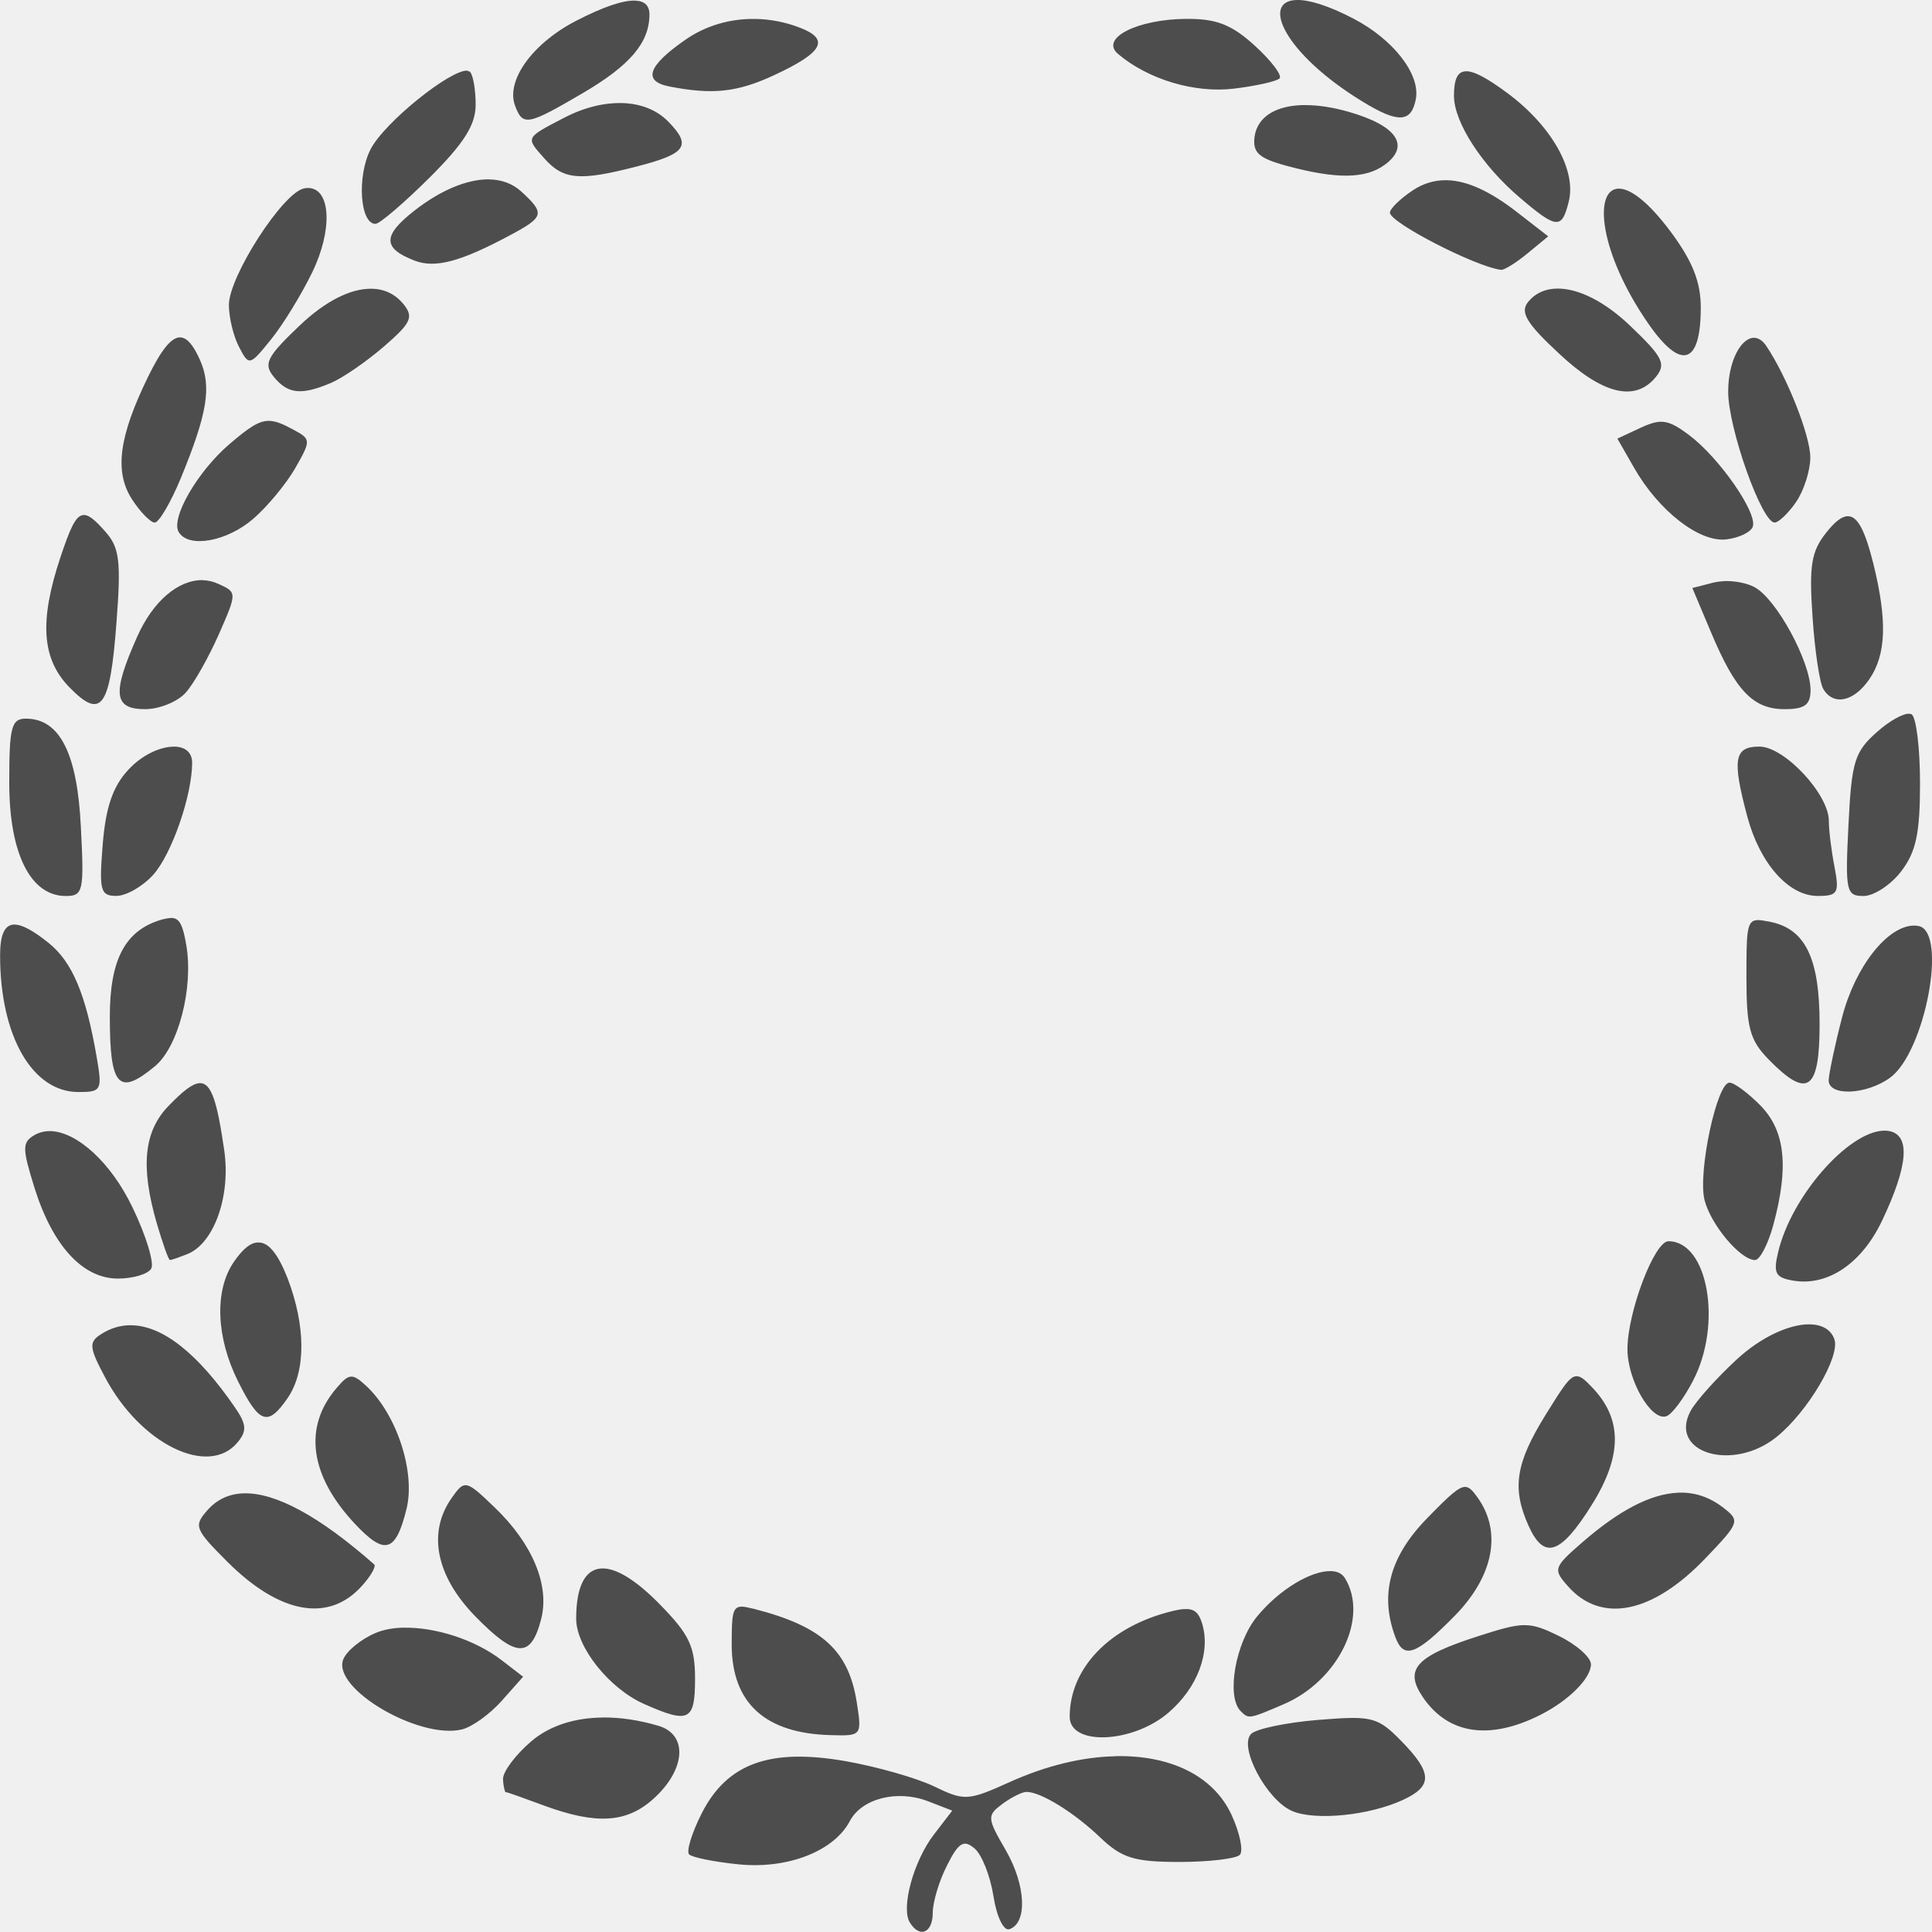
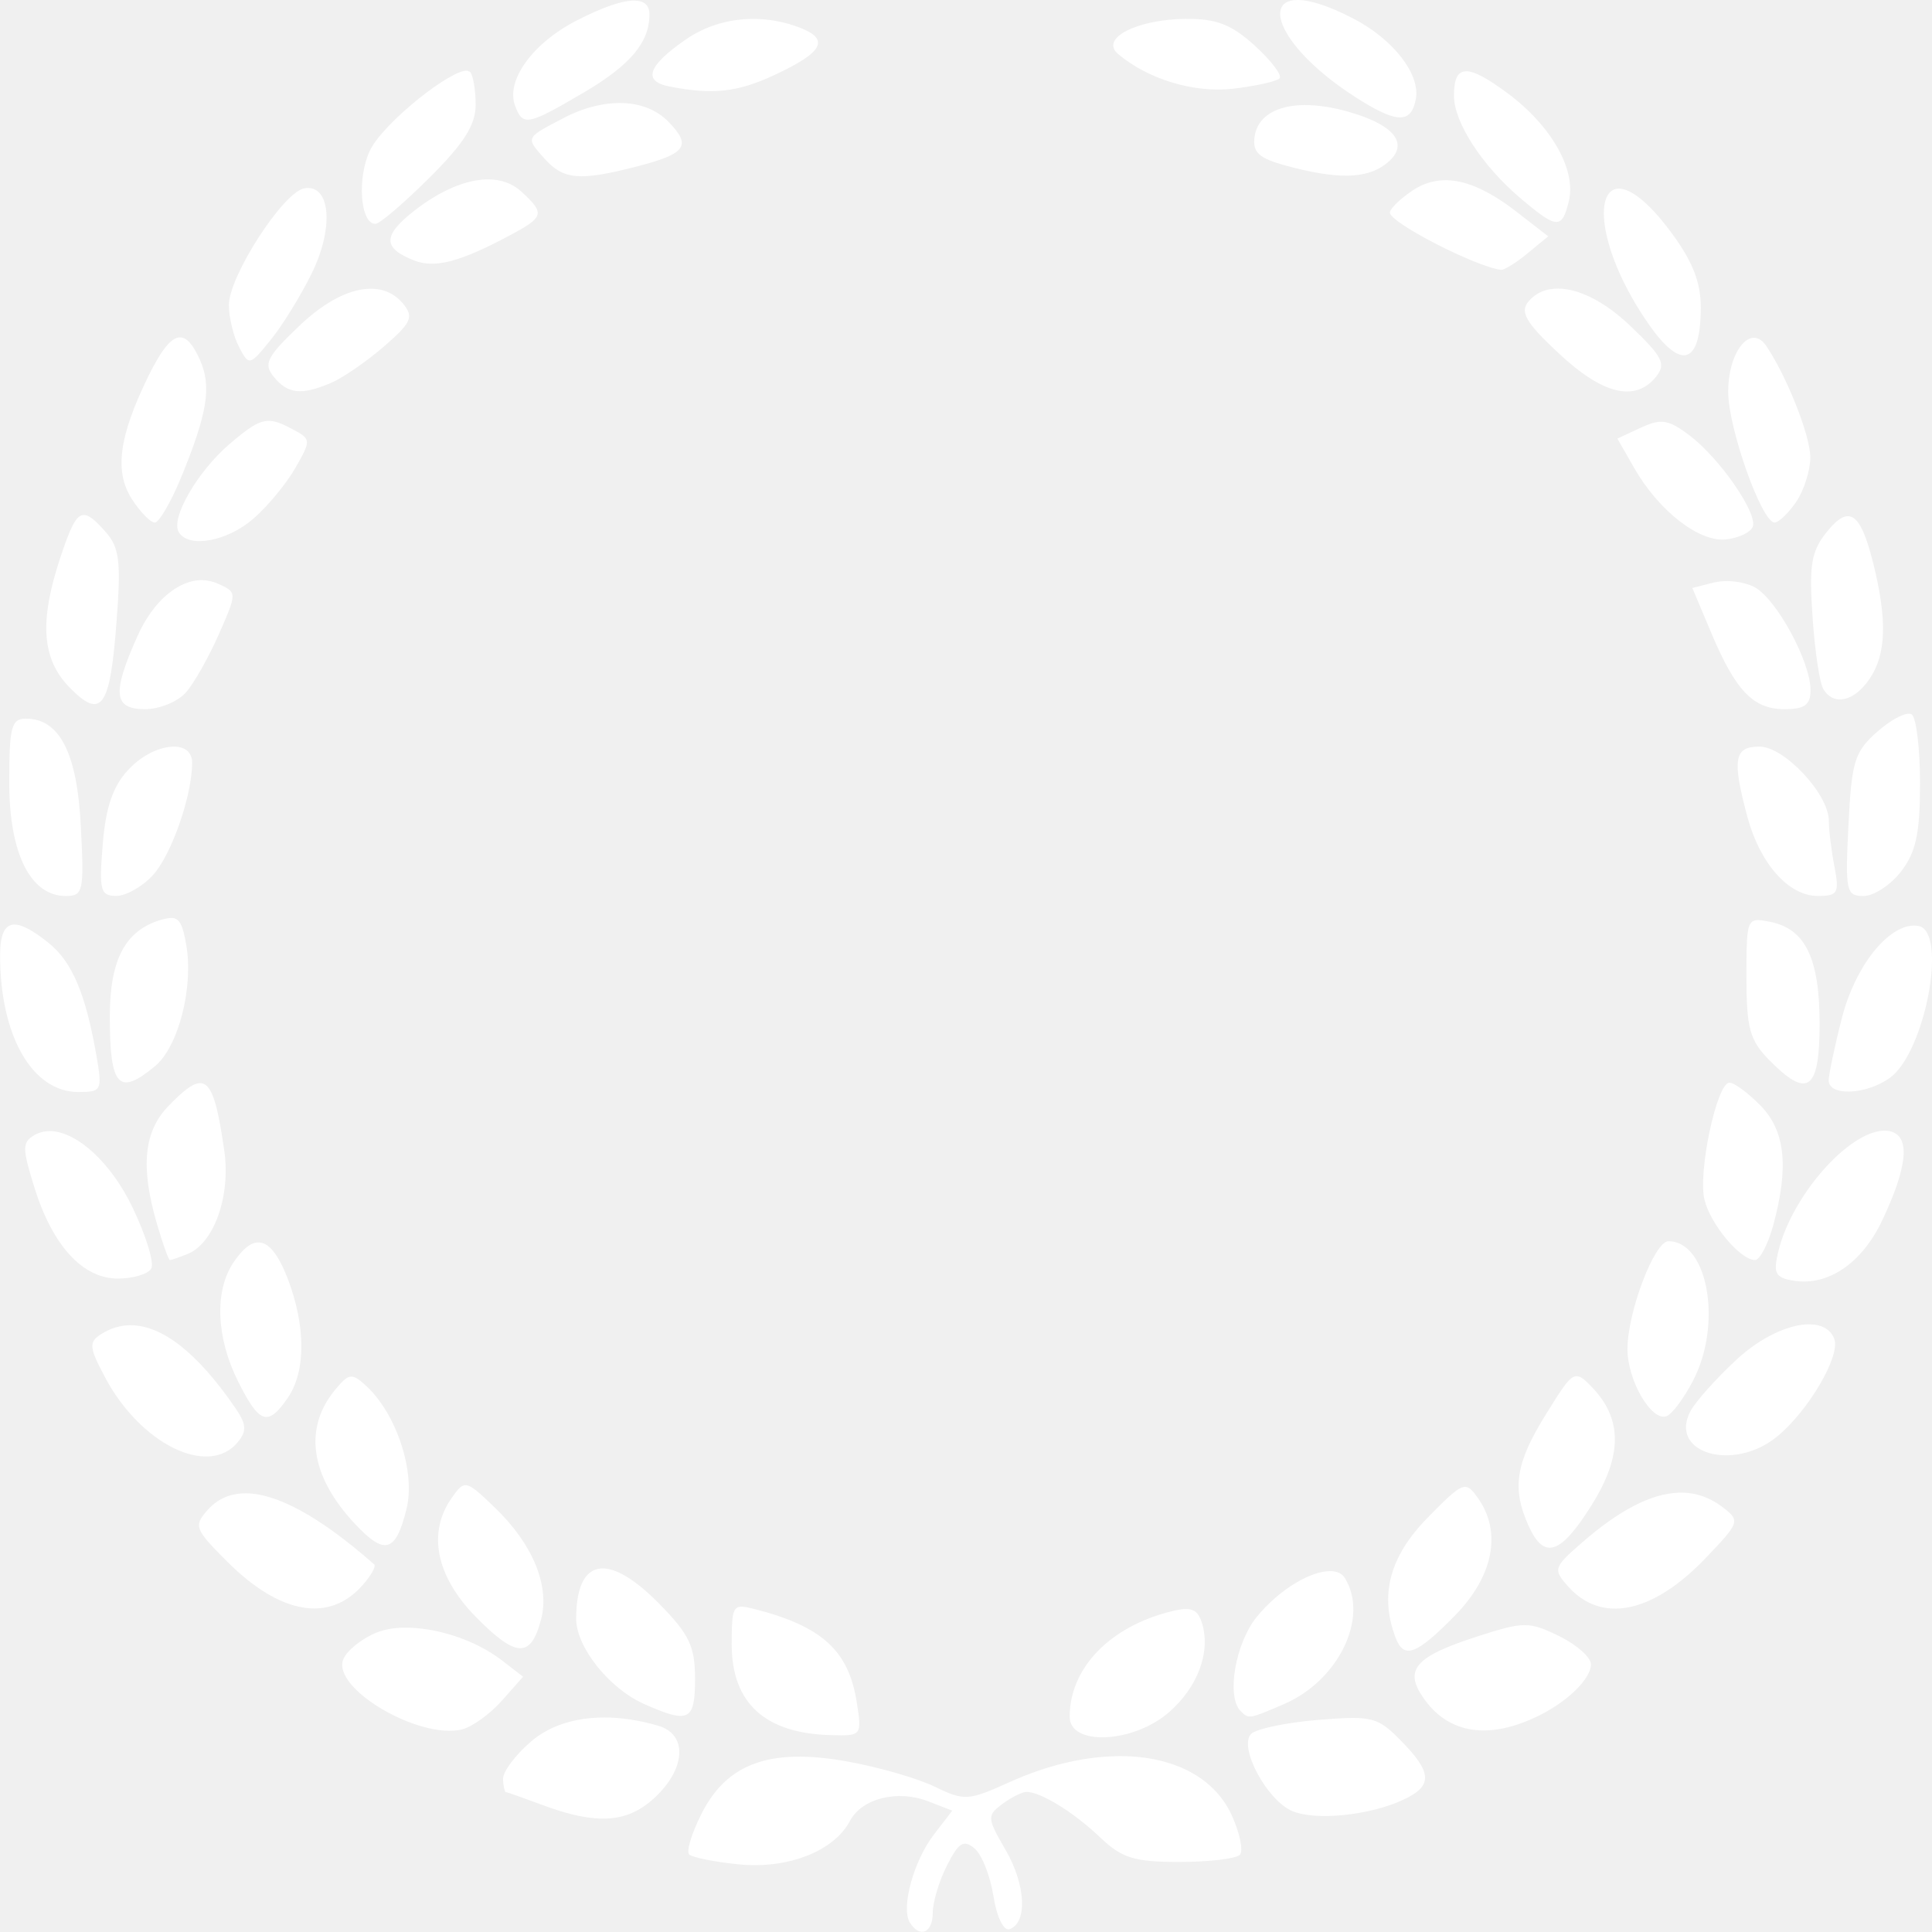
<svg xmlns="http://www.w3.org/2000/svg" width="39.688mm" height="39.687mm" version="1.1" viewBox="0 0 39.688 39.687" xml:space="preserve">
  <g transform="translate(-237.43 -134.32)">
-     <path d="m264.07 134.32c-0.748 0.013-0.258 1.104 1.35 2.087 0.732 0.448 1.003 0.435 1.095-0.053 0.095-0.507-0.46-1.223-1.279-1.65-0.53-0.276-0.917-0.389-1.167-0.384zm-13.596 0.013c-0.25-9e-3 -0.66 0.131-1.21 0.415-0.897 0.463-1.447 1.228-1.253 1.744 0.159 0.425 0.254 0.407 1.392-0.26 0.971-0.569 1.368-1.037 1.368-1.615 0-0.184-0.099-0.278-0.297-0.284zm11.328 0.374c-1.018 9e-3 -1.783 0.401-1.405 0.721 0.619 0.524 1.572 0.81 2.379 0.713 0.457-0.055 0.879-0.15 0.939-0.21 0.06-0.061-0.168-0.362-0.505-0.67-0.477-0.435-0.79-0.558-1.408-0.553zm-8.853 2e-3c-0.513-9e-3 -1.015 0.134-1.431 0.422-0.783 0.541-0.892 0.857-0.336 0.966 0.887 0.173 1.392 0.119 2.147-0.231 1.006-0.467 1.155-0.736 0.539-0.975-0.302-0.117-0.612-0.177-0.92-0.182zm-5.916 1.063c-0.336-0.035-1.71 1.061-1.993 1.62-0.28 0.555-0.215 1.527 0.103 1.527 0.086 0 0.583-0.426 1.107-0.946 0.711-0.708 0.951-1.086 0.951-1.502 0-0.306-0.052-0.61-0.116-0.676-0.043-0.013-0.043-0.022-0.052-0.022zm20.502 0.013c-0.172 9e-3 -0.237 0.177-0.237 0.506 1e-3 0.542 0.578 1.432 1.357 2.093 0.757 0.644 0.86 0.651 1.002 0.073 0.159-0.647-0.358-1.556-1.263-2.226-0.414-0.307-0.689-0.456-0.859-0.447zm-17.312 0.653c-0.37-0.013-0.788 0.085-1.198 0.298-0.81 0.421-0.8 0.402-0.414 0.837 0.392 0.441 0.722 0.47 1.893 0.169 1.027-0.264 1.142-0.427 0.65-0.928-0.233-0.237-0.559-0.363-0.931-0.377zm14.013 0.04c-0.583 3e-3 -0.974 0.232-1.034 0.648-0.043 0.327 0.082 0.444 0.657 0.6 1.027 0.278 1.627 0.27 2.024-0.026 0.523-0.39 0.237-0.801-0.748-1.083-0.332-0.095-0.635-0.139-0.9-0.138zm-16.764 1.526c-0.443-2e-3 -0.981 0.216-1.525 0.64-0.662 0.516-0.66 0.775 0 1.03 0.422 0.161 0.937 0.026 1.952-0.517 0.714-0.381 0.732-0.45 0.237-0.905-0.181-0.164-0.409-0.245-0.674-0.247zm19.676 0.018c-0.25-4e-3 -0.481 0.065-0.697 0.209-0.258 0.172-0.469 0.378-0.469 0.457 0 0.205 1.753 1.108 2.281 1.175 0.065 9e-3 0.31-0.143 0.545-0.337l0.426-0.351-0.639-0.496c-0.555-0.432-1.029-0.649-1.446-0.657zm-23.378 0.16c-0.043-6.1e-4 -0.065 1e-3 -0.095 9e-3 -0.433 0.084-1.543 1.806-1.543 2.394 0 0.259 0.095 0.649 0.211 0.867 0.202 0.388 0.215 0.385 0.653-0.157 0.246-0.304 0.625-0.922 0.844-1.373 0.431-0.881 0.383-1.724-0.069-1.74zm26.906 0.013c-0.517 0.018-0.396 1.32 0.622 2.784 0.669 0.96 1.07 0.832 1.07-0.342 0-0.529-0.172-0.956-0.619-1.558-0.472-0.632-0.838-0.891-1.073-0.884zm-1.232 2.053c-0.254-3e-3 -0.47 0.087-0.623 0.275-0.168 0.206-0.043 0.431 0.63 1.055 0.897 0.844 1.57 1.008 1.995 0.485 0.215-0.267 0.146-0.408-0.533-1.055-0.517-0.493-1.046-0.755-1.469-0.76zm-24.371 4e-3c-0.426-0.013-0.952 0.246-1.486 0.754-0.679 0.647-0.75 0.788-0.533 1.055 0.289 0.354 0.565 0.384 1.178 0.124 0.237-0.101 0.727-0.437 1.085-0.747 0.561-0.486 0.615-0.605 0.401-0.871-0.168-0.205-0.388-0.309-0.644-0.316zm-3.946 0.998c-0.185 3e-3 -0.388 0.267-0.652 0.803-0.603 1.234-0.699 1.952-0.336 2.52 0.172 0.265 0.383 0.482 0.47 0.482 0.086 0 0.327-0.41 0.535-0.911 0.549-1.336 0.638-1.885 0.392-2.434-0.138-0.307-0.267-0.462-0.414-0.459zm32.33 9e-3c-0.263 4e-3 -0.526 0.481-0.526 1.108 0 0.747 0.688 2.687 0.954 2.687 0.082 0 0.284-0.192 0.444-0.426 0.159-0.234 0.289-0.644 0.289-0.911 0-0.453-0.485-1.671-0.907-2.294-0.077-0.115-0.168-0.165-0.254-0.164zm-30.475 1.707c-0.228-0.013-0.436 0.132-0.843 0.481-0.657 0.565-1.208 1.523-1.037 1.804 0.202 0.336 0.99 0.195 1.531-0.274 0.293-0.253 0.681-0.723 0.865-1.045 0.323-0.567 0.323-0.591-0.043-0.786-0.198-0.109-0.345-0.173-0.481-0.18zm28.541 0.018c-0.112 9e-3 -0.228 0.048-0.383 0.12l-0.485 0.226 0.34 0.594c0.508 0.892 1.347 1.544 1.9 1.476 0.263-0.031 0.505-0.15 0.542-0.263 0.095-0.287-0.687-1.409-1.299-1.872-0.271-0.205-0.431-0.291-0.614-0.28zm-32.396 1.918c-0.151 0.026-0.263 0.292-0.453 0.857-0.441 1.323-0.388 2.098 0.185 2.683 0.656 0.67 0.833 0.422 0.965-1.351 0.095-1.243 0.06-1.524-0.228-1.848-0.211-0.239-0.349-0.362-0.467-0.341zm36.259 0.022c-0.125 2e-3 -0.267 0.118-0.442 0.339-0.306 0.386-0.353 0.671-0.28 1.73 0.047 0.698 0.146 1.366 0.224 1.486 0.211 0.346 0.627 0.254 0.944-0.208 0.345-0.504 0.37-1.199 0.082-2.369-0.168-0.669-0.319-0.981-0.526-0.978zm-33.79 1.313c-0.498-9e-3 -1.02 0.424-1.349 1.165-0.519 1.166-0.483 1.486 0.164 1.486 0.293 0 0.669-0.153 0.834-0.339 0.168-0.186 0.471-0.726 0.68-1.198 0.375-0.854 0.375-0.861 0-1.033-0.112-0.052-0.224-0.078-0.34-0.08zm31.246 0.022c-0.073 3e-3 -0.142 0.013-0.202 0.026l-0.445 0.114 0.383 0.909c0.505 1.203 0.866 1.58 1.511 1.58 0.414 0 0.534-0.089 0.534-0.391 0-0.582-0.696-1.867-1.145-2.112-0.159-0.088-0.414-0.136-0.633-0.128zm3.812 2.723c-0.129-9e-3 -0.401 0.142-0.654 0.364-0.473 0.416-0.533 0.606-0.598 1.921-0.069 1.364-0.047 1.459 0.31 1.459 0.211 0 0.558-0.227 0.772-0.505 0.306-0.399 0.388-0.781 0.388-1.81 0-0.718-0.077-1.355-0.172-1.415 0-9e-3 -0.043-0.013-0.047-0.013zm-38.685 0.1c-0.306 0-0.349 0.165-0.349 1.317 0 1.454 0.436 2.327 1.161 2.327 0.358 0 0.379-0.096 0.31-1.421-0.073-1.512-0.435-2.222-1.127-2.222zm35.601 0.575c-0.517 0-0.561 0.26-0.246 1.438 0.258 0.964 0.848 1.63 1.446 1.63 0.414 0 0.448-0.059 0.345-0.599-0.065-0.329-0.116-0.755-0.116-0.944 0-0.547-0.914-1.525-1.425-1.525zm-32.559 1e-3c-0.276-4e-3 -0.655 0.16-0.946 0.476-0.319 0.344-0.464 0.772-0.525 1.534-0.077 0.949-0.047 1.056 0.28 1.056 0.202 0 0.541-0.194 0.756-0.432 0.379-0.42 0.799-1.624 0.801-2.301 8.6e-4 -0.222-0.151-0.33-0.366-0.334zm-0.056 3.52c-0.06-1e-3 -0.125 0.013-0.211 0.035-0.742 0.22-1.058 0.814-1.058 1.992 0 1.44 0.181 1.637 0.927 1.018 0.483-0.399 0.797-1.622 0.642-2.499-0.069-0.399-0.134-0.543-0.302-0.548zm32.553 0.045c-0.198 0.022-0.202 0.259-0.202 1.167 0 1.049 0.069 1.298 0.461 1.699 0.795 0.811 1.042 0.637 1.042-0.733 0-1.356-0.293-1.959-1.027-2.102-0.121-0.022-0.207-0.04-0.271-0.031zm-35.779 0.089c-0.207 6.2e-4 -0.297 0.21-0.297 0.636 0 1.653 0.661 2.805 1.609 2.805 0.473 0 0.493-0.035 0.375-0.719-0.224-1.297-0.501-1.954-0.99-2.346-0.31-0.249-0.539-0.375-0.699-0.375zm39.012 0.022c-0.538 9e-3 -1.2 0.839-1.47 1.884-0.151 0.58-0.271 1.163-0.276 1.294 0 0.331 0.767 0.301 1.256-0.049 0.722-0.516 1.194-2.998 0.594-3.12-0.043-9e-3 -0.069-9e-3 -0.108-9e-3zm-3.785 3.227c-0.258 0-0.65 1.841-0.512 2.405 0.125 0.508 0.737 1.238 1.039 1.238 0.099 0 0.267-0.324 0.375-0.719 0.323-1.194 0.246-1.934-0.263-2.454-0.254-0.259-0.541-0.471-0.638-0.471zm-31.426 9e-3c-0.151 9e-3 -0.349 0.171-0.63 0.46-0.517 0.527-0.589 1.254-0.246 2.432 0.121 0.408 0.237 0.741 0.267 0.741 0.043 0 0.185-0.054 0.353-0.119 0.552-0.216 0.9-1.193 0.762-2.136-0.142-0.976-0.258-1.391-0.507-1.377zm34.584 0.977c-0.725 0.035-1.883 1.342-2.157 2.496-0.103 0.433-0.056 0.523 0.314 0.585 0.707 0.118 1.406-0.355 1.823-1.236 0.531-1.119 0.584-1.744 0.155-1.835-0.043-9e-3 -0.09-0.013-0.138-9e-3zm-37.631 9e-3c-0.125-4e-3 -0.241 0.022-0.345 0.081-0.254 0.15-0.254 0.266 0 1.082 0.375 1.196 0.993 1.866 1.714 1.866 0.31 0 0.616-0.091 0.683-0.202h4.3e-4c0.069-0.111-0.103-0.678-0.383-1.259-0.442-0.923-1.132-1.543-1.671-1.568zm33.221 2.262c-0.289 0-0.842 1.459-0.842 2.217 0 0.64 0.489 1.484 0.799 1.378 0.112-0.035 0.358-0.364 0.546-0.726 0.61-1.163 0.31-2.869-0.503-2.869zm-28.957 0.026c-0.159-9e-3 -0.327 0.126-0.514 0.4-0.401 0.584-0.366 1.55 0.09 2.458 0.436 0.871 0.61 0.928 1.019 0.333h-4.3e-4c0.375-0.548 0.37-1.472 0-2.446-0.19-0.488-0.379-0.734-0.582-0.745zm31.856 1.681c-0.409-4e-3 -0.988 0.252-1.496 0.721-0.418 0.386-0.848 0.867-0.953 1.067-0.447 0.853 0.873 1.248 1.768 0.528 0.645-0.518 1.321-1.665 1.189-2.015-0.073-0.201-0.263-0.298-0.509-0.301zm-34.487 0.018c-0.215-2.7e-4 -0.422 0.062-0.617 0.189-0.246 0.159-0.237 0.27 0.086 0.875 0.728 1.381 2.135 2.069 2.731 1.336 0.19-0.23 0.177-0.371-0.065-0.719-0.765-1.112-1.49-1.679-2.135-1.68zm29.704 1.048c-0.142-4e-3 -0.28 0.213-0.634 0.784-0.621 1-0.702 1.515-0.358 2.283 0.319 0.713 0.658 0.603 1.3-0.422h-4.3e-4c0.635-1.014 0.633-1.773 0-2.425-0.129-0.135-0.215-0.217-0.302-0.22zm-25.184 9e-3c-0.082 4e-3 -0.164 0.083-0.293 0.235-0.686 0.798-0.553 1.794 0.375 2.785 0.615 0.658 0.841 0.594 1.062-0.299 0.19-0.76-0.202-1.952-0.825-2.529-0.142-0.133-0.233-0.198-0.314-0.193zm2.353 2.23c-0.09 2e-3 -0.159 0.09-0.271 0.249-0.514 0.714-0.336 1.615 0.479 2.448 0.832 0.85 1.138 0.864 1.347 0.063 0.185-0.697-0.172-1.558-0.958-2.309-0.327-0.315-0.479-0.454-0.596-0.451zm20.552 0.035c-0.138-0.013-0.332 0.169-0.79 0.639-0.772 0.788-0.983 1.576-0.657 2.446 0.172 0.463 0.426 0.371 1.223-0.441 0.796-0.813 0.971-1.721 0.467-2.425-0.095-0.132-0.159-0.211-0.246-0.219zm4.363 0.119c-0.562 0.022-1.213 0.361-1.974 1.023-0.587 0.511-0.6 0.551-0.289 0.9 0.686 0.774 1.74 0.558 2.826-0.579 0.702-0.734 0.713-0.767 0.358-1.041-0.28-0.215-0.584-0.317-0.922-0.304zm-29.47 0.013c-0.297 9e-3 -0.546 0.124-0.741 0.344-0.289 0.326-0.263 0.391 0.409 1.063 1.08 1.077 2.089 1.255 2.769 0.487 0.181-0.201 0.289-0.396 0.246-0.434-1.125-0.991-2.027-1.48-2.684-1.46zm7.411 1.543c-0.37-0.022-0.579 0.323-0.579 1.032 0 0.583 0.676 1.432 1.393 1.751 0.925 0.411 1.049 0.351 1.049-0.517 0-0.662-0.116-0.91-0.729-1.534-0.461-0.47-0.846-0.713-1.134-0.732zm14.918 0.055c-0.396-9e-3 -1.044 0.367-1.509 0.931-0.444 0.538-0.637 1.639-0.34 1.942 0.168 0.169 0.168 0.169 0.882-0.137 1.13-0.482 1.763-1.785 1.26-2.595-0.06-0.095-0.159-0.139-0.293-0.142zm-12.1 0.73c-0.19 6.1e-4 -0.202 0.173-0.202 0.778 0 1.203 0.687 1.829 2.044 1.861 0.626 0.018 0.633 9e-3 0.524-0.68-0.168-1.061-0.714-1.556-2.107-1.913-0.112-0.026-0.194-0.047-0.258-0.047zm9.095 0.049c-0.069 4e-3 -0.151 0.018-0.254 0.044-1.273 0.311-2.1 1.166-2.1 2.169 0 0.602 1.294 0.548 2.031-0.086 0.598-0.514 0.871-1.246 0.687-1.839-0.069-0.216-0.159-0.3-0.366-0.287zm6.988 0.33c-0.22 6.2e-4 -0.486 0.077-0.96 0.23-1.279 0.412-1.518 0.68-1.122 1.257 0.52 0.759 1.369 0.883 2.415 0.354v-3.5e-4c0.579-0.293 1.033-0.748 1.033-1.036 0-0.143-0.297-0.405-0.657-0.581-0.306-0.15-0.487-0.224-0.71-0.223zm-23.025 0.052c-0.215 4e-3 -0.409 0.04-0.57 0.107-0.306 0.128-0.607 0.376-0.672 0.551-0.224 0.596 1.559 1.643 2.439 1.433 0.207-0.049 0.574-0.313 0.817-0.586l0.441-0.497-0.44-0.339c-0.556-0.428-1.372-0.682-2.016-0.668zm4.103 1.846c-0.592 3e-3 -1.108 0.17-1.482 0.49-0.319 0.273-0.578 0.618-0.578 0.767 0 0.149 0.043 0.272 0.047 0.274 0.043 1e-3 0.383 0.127 0.798 0.279 1.072 0.394 1.694 0.356 2.243-0.139 0.666-0.6 0.716-1.321 0.103-1.501-0.396-0.117-0.778-0.173-1.133-0.171zm15.352 9e-3c-0.172 2e-3 -0.392 0.018-0.668 0.04-0.655 0.054-1.274 0.183-1.377 0.288-0.263 0.266 0.319 1.357 0.841 1.583 0.474 0.205 1.591 0.093 2.284-0.23 0.609-0.283 0.6-0.555-0.043-1.21-0.362-0.369-0.517-0.478-1.04-0.471zm-4.838 0.787c-0.667 0.013-1.413 0.19-2.171 0.532-0.849 0.384-0.927 0.388-1.544 0.089-0.358-0.173-1.176-0.407-1.82-0.52-1.56-0.273-2.437 0.045-2.959 1.073-0.202 0.4-0.319 0.778-0.258 0.842 0.065 0.063 0.523 0.155 1.025 0.205 1.005 0.099 1.954-0.273 2.278-0.892 0.246-0.464 0.977-0.648 1.607-0.404l0.496 0.192-0.375 0.488c-0.418 0.541-0.682 1.504-0.498 1.808 0.202 0.331 0.472 0.218 0.472-0.197 0-0.216 0.129-0.654 0.293-0.973 0.237-0.474 0.345-0.537 0.566-0.349 0.151 0.127 0.323 0.568 0.388 0.98 0.065 0.424 0.211 0.719 0.327 0.679 0.375-0.126 0.34-0.904-0.073-1.621-0.388-0.667-0.388-0.714-0.073-0.951 0.185-0.137 0.409-0.249 0.498-0.249 0.293 0 0.973 0.419 1.513 0.935 0.446 0.425 0.7 0.504 1.627 0.504 0.604 0 1.164-0.066 1.242-0.146 0.077-0.08 4.3e-4 -0.452-0.172-0.826-0.379-0.812-1.276-1.227-2.388-1.201z" fill="#4d4d4d" />
+     <path d="m264.07 134.32c-0.748 0.013-0.258 1.104 1.35 2.087 0.732 0.448 1.003 0.435 1.095-0.053 0.095-0.507-0.46-1.223-1.279-1.65-0.53-0.276-0.917-0.389-1.167-0.384zm-13.596 0.013c-0.25-9e-3 -0.66 0.131-1.21 0.415-0.897 0.463-1.447 1.228-1.253 1.744 0.159 0.425 0.254 0.407 1.392-0.26 0.971-0.569 1.368-1.037 1.368-1.615 0-0.184-0.099-0.278-0.297-0.284zm11.328 0.374c-1.018 9e-3 -1.783 0.401-1.405 0.721 0.619 0.524 1.572 0.81 2.379 0.713 0.457-0.055 0.879-0.15 0.939-0.21 0.06-0.061-0.168-0.362-0.505-0.67-0.477-0.435-0.79-0.558-1.408-0.553zm-8.853 2e-3c-0.513-9e-3 -1.015 0.134-1.431 0.422-0.783 0.541-0.892 0.857-0.336 0.966 0.887 0.173 1.392 0.119 2.147-0.231 1.006-0.467 1.155-0.736 0.539-0.975-0.302-0.117-0.612-0.177-0.92-0.182zm-5.916 1.063c-0.336-0.035-1.71 1.061-1.993 1.62-0.28 0.555-0.215 1.527 0.103 1.527 0.086 0 0.583-0.426 1.107-0.946 0.711-0.708 0.951-1.086 0.951-1.502 0-0.306-0.052-0.61-0.116-0.676-0.043-0.013-0.043-0.022-0.052-0.022zm20.502 0.013c-0.172 9e-3 -0.237 0.177-0.237 0.506 1e-3 0.542 0.578 1.432 1.357 2.093 0.757 0.644 0.86 0.651 1.002 0.073 0.159-0.647-0.358-1.556-1.263-2.226-0.414-0.307-0.689-0.456-0.859-0.447zm-17.312 0.653c-0.37-0.013-0.788 0.085-1.198 0.298-0.81 0.421-0.8 0.402-0.414 0.837 0.392 0.441 0.722 0.47 1.893 0.169 1.027-0.264 1.142-0.427 0.65-0.928-0.233-0.237-0.559-0.363-0.931-0.377zm14.013 0.04c-0.583 3e-3 -0.974 0.232-1.034 0.648-0.043 0.327 0.082 0.444 0.657 0.6 1.027 0.278 1.627 0.27 2.024-0.026 0.523-0.39 0.237-0.801-0.748-1.083-0.332-0.095-0.635-0.139-0.9-0.138zm-16.764 1.526c-0.443-2e-3 -0.981 0.216-1.525 0.64-0.662 0.516-0.66 0.775 0 1.03 0.422 0.161 0.937 0.026 1.952-0.517 0.714-0.381 0.732-0.45 0.237-0.905-0.181-0.164-0.409-0.245-0.674-0.247zm19.676 0.018c-0.25-4e-3 -0.481 0.065-0.697 0.209-0.258 0.172-0.469 0.378-0.469 0.457 0 0.205 1.753 1.108 2.281 1.175 0.065 9e-3 0.31-0.143 0.545-0.337l0.426-0.351-0.639-0.496c-0.555-0.432-1.029-0.649-1.446-0.657zm-23.378 0.16c-0.043-6.1e-4 -0.065 1e-3 -0.095 9e-3 -0.433 0.084-1.543 1.806-1.543 2.394 0 0.259 0.095 0.649 0.211 0.867 0.202 0.388 0.215 0.385 0.653-0.157 0.246-0.304 0.625-0.922 0.844-1.373 0.431-0.881 0.383-1.724-0.069-1.74zm26.906 0.013c-0.517 0.018-0.396 1.32 0.622 2.784 0.669 0.96 1.07 0.832 1.07-0.342 0-0.529-0.172-0.956-0.619-1.558-0.472-0.632-0.838-0.891-1.073-0.884zm-1.232 2.053c-0.254-3e-3 -0.47 0.087-0.623 0.275-0.168 0.206-0.043 0.431 0.63 1.055 0.897 0.844 1.57 1.008 1.995 0.485 0.215-0.267 0.146-0.408-0.533-1.055-0.517-0.493-1.046-0.755-1.469-0.76zm-24.371 4e-3c-0.426-0.013-0.952 0.246-1.486 0.754-0.679 0.647-0.75 0.788-0.533 1.055 0.289 0.354 0.565 0.384 1.178 0.124 0.237-0.101 0.727-0.437 1.085-0.747 0.561-0.486 0.615-0.605 0.401-0.871-0.168-0.205-0.388-0.309-0.644-0.316zm-3.946 0.998c-0.185 3e-3 -0.388 0.267-0.652 0.803-0.603 1.234-0.699 1.952-0.336 2.52 0.172 0.265 0.383 0.482 0.47 0.482 0.086 0 0.327-0.41 0.535-0.911 0.549-1.336 0.638-1.885 0.392-2.434-0.138-0.307-0.267-0.462-0.414-0.459zm32.33 9e-3c-0.263 4e-3 -0.526 0.481-0.526 1.108 0 0.747 0.688 2.687 0.954 2.687 0.082 0 0.284-0.192 0.444-0.426 0.159-0.234 0.289-0.644 0.289-0.911 0-0.453-0.485-1.671-0.907-2.294-0.077-0.115-0.168-0.165-0.254-0.164zm-30.475 1.707c-0.228-0.013-0.436 0.132-0.843 0.481-0.657 0.565-1.208 1.523-1.037 1.804 0.202 0.336 0.99 0.195 1.531-0.274 0.293-0.253 0.681-0.723 0.865-1.045 0.323-0.567 0.323-0.591-0.043-0.786-0.198-0.109-0.345-0.173-0.481-0.18zm28.541 0.018c-0.112 9e-3 -0.228 0.048-0.383 0.12l-0.485 0.226 0.34 0.594c0.508 0.892 1.347 1.544 1.9 1.476 0.263-0.031 0.505-0.15 0.542-0.263 0.095-0.287-0.687-1.409-1.299-1.872-0.271-0.205-0.431-0.291-0.614-0.28zm-32.396 1.918c-0.151 0.026-0.263 0.292-0.453 0.857-0.441 1.323-0.388 2.098 0.185 2.683 0.656 0.67 0.833 0.422 0.965-1.351 0.095-1.243 0.06-1.524-0.228-1.848-0.211-0.239-0.349-0.362-0.467-0.341zm36.259 0.022c-0.125 2e-3 -0.267 0.118-0.442 0.339-0.306 0.386-0.353 0.671-0.28 1.73 0.047 0.698 0.146 1.366 0.224 1.486 0.211 0.346 0.627 0.254 0.944-0.208 0.345-0.504 0.37-1.199 0.082-2.369-0.168-0.669-0.319-0.981-0.526-0.978zm-33.79 1.313c-0.498-9e-3 -1.02 0.424-1.349 1.165-0.519 1.166-0.483 1.486 0.164 1.486 0.293 0 0.669-0.153 0.834-0.339 0.168-0.186 0.471-0.726 0.68-1.198 0.375-0.854 0.375-0.861 0-1.033-0.112-0.052-0.224-0.078-0.34-0.08zm31.246 0.022c-0.073 3e-3 -0.142 0.013-0.202 0.026l-0.445 0.114 0.383 0.909c0.505 1.203 0.866 1.58 1.511 1.58 0.414 0 0.534-0.089 0.534-0.391 0-0.582-0.696-1.867-1.145-2.112-0.159-0.088-0.414-0.136-0.633-0.128zm3.812 2.723c-0.129-9e-3 -0.401 0.142-0.654 0.364-0.473 0.416-0.533 0.606-0.598 1.921-0.069 1.364-0.047 1.459 0.31 1.459 0.211 0 0.558-0.227 0.772-0.505 0.306-0.399 0.388-0.781 0.388-1.81 0-0.718-0.077-1.355-0.172-1.415 0-9e-3 -0.043-0.013-0.047-0.013zm-38.685 0.1c-0.306 0-0.349 0.165-0.349 1.317 0 1.454 0.436 2.327 1.161 2.327 0.358 0 0.379-0.096 0.31-1.421-0.073-1.512-0.435-2.222-1.127-2.222zm35.601 0.575c-0.517 0-0.561 0.26-0.246 1.438 0.258 0.964 0.848 1.63 1.446 1.63 0.414 0 0.448-0.059 0.345-0.599-0.065-0.329-0.116-0.755-0.116-0.944 0-0.547-0.914-1.525-1.425-1.525zm-32.559 1e-3c-0.276-4e-3 -0.655 0.16-0.946 0.476-0.319 0.344-0.464 0.772-0.525 1.534-0.077 0.949-0.047 1.056 0.28 1.056 0.202 0 0.541-0.194 0.756-0.432 0.379-0.42 0.799-1.624 0.801-2.301 8.6e-4 -0.222-0.151-0.33-0.366-0.334zm-0.056 3.52c-0.06-1e-3 -0.125 0.013-0.211 0.035-0.742 0.22-1.058 0.814-1.058 1.992 0 1.44 0.181 1.637 0.927 1.018 0.483-0.399 0.797-1.622 0.642-2.499-0.069-0.399-0.134-0.543-0.302-0.548zm32.553 0.045c-0.198 0.022-0.202 0.259-0.202 1.167 0 1.049 0.069 1.298 0.461 1.699 0.795 0.811 1.042 0.637 1.042-0.733 0-1.356-0.293-1.959-1.027-2.102-0.121-0.022-0.207-0.04-0.271-0.031zm-35.779 0.089c-0.207 6.2e-4 -0.297 0.21-0.297 0.636 0 1.653 0.661 2.805 1.609 2.805 0.473 0 0.493-0.035 0.375-0.719-0.224-1.297-0.501-1.954-0.99-2.346-0.31-0.249-0.539-0.375-0.699-0.375zm39.012 0.022c-0.538 9e-3 -1.2 0.839-1.47 1.884-0.151 0.58-0.271 1.163-0.276 1.294 0 0.331 0.767 0.301 1.256-0.049 0.722-0.516 1.194-2.998 0.594-3.12-0.043-9e-3 -0.069-9e-3 -0.108-9e-3zm-3.785 3.227c-0.258 0-0.65 1.841-0.512 2.405 0.125 0.508 0.737 1.238 1.039 1.238 0.099 0 0.267-0.324 0.375-0.719 0.323-1.194 0.246-1.934-0.263-2.454-0.254-0.259-0.541-0.471-0.638-0.471zm-31.426 9e-3c-0.151 9e-3 -0.349 0.171-0.63 0.46-0.517 0.527-0.589 1.254-0.246 2.432 0.121 0.408 0.237 0.741 0.267 0.741 0.043 0 0.185-0.054 0.353-0.119 0.552-0.216 0.9-1.193 0.762-2.136-0.142-0.976-0.258-1.391-0.507-1.377zm34.584 0.977c-0.725 0.035-1.883 1.342-2.157 2.496-0.103 0.433-0.056 0.523 0.314 0.585 0.707 0.118 1.406-0.355 1.823-1.236 0.531-1.119 0.584-1.744 0.155-1.835-0.043-9e-3 -0.09-0.013-0.138-9e-3zm-37.631 9e-3c-0.125-4e-3 -0.241 0.022-0.345 0.081-0.254 0.15-0.254 0.266 0 1.082 0.375 1.196 0.993 1.866 1.714 1.866 0.31 0 0.616-0.091 0.683-0.202h4.3e-4c0.069-0.111-0.103-0.678-0.383-1.259-0.442-0.923-1.132-1.543-1.671-1.568zm33.221 2.262c-0.289 0-0.842 1.459-0.842 2.217 0 0.64 0.489 1.484 0.799 1.378 0.112-0.035 0.358-0.364 0.546-0.726 0.61-1.163 0.31-2.869-0.503-2.869zm-28.957 0.026c-0.159-9e-3 -0.327 0.126-0.514 0.4-0.401 0.584-0.366 1.55 0.09 2.458 0.436 0.871 0.61 0.928 1.019 0.333h-4.3e-4c0.375-0.548 0.37-1.472 0-2.446-0.19-0.488-0.379-0.734-0.582-0.745zm31.856 1.681c-0.409-4e-3 -0.988 0.252-1.496 0.721-0.418 0.386-0.848 0.867-0.953 1.067-0.447 0.853 0.873 1.248 1.768 0.528 0.645-0.518 1.321-1.665 1.189-2.015-0.073-0.201-0.263-0.298-0.509-0.301zm-34.487 0.018c-0.215-2.7e-4 -0.422 0.062-0.617 0.189-0.246 0.159-0.237 0.27 0.086 0.875 0.728 1.381 2.135 2.069 2.731 1.336 0.19-0.23 0.177-0.371-0.065-0.719-0.765-1.112-1.49-1.679-2.135-1.68zm29.704 1.048c-0.142-4e-3 -0.28 0.213-0.634 0.784-0.621 1-0.702 1.515-0.358 2.283 0.319 0.713 0.658 0.603 1.3-0.422h-4.3e-4c0.635-1.014 0.633-1.773 0-2.425-0.129-0.135-0.215-0.217-0.302-0.22zm-25.184 9e-3c-0.082 4e-3 -0.164 0.083-0.293 0.235-0.686 0.798-0.553 1.794 0.375 2.785 0.615 0.658 0.841 0.594 1.062-0.299 0.19-0.76-0.202-1.952-0.825-2.529-0.142-0.133-0.233-0.198-0.314-0.193zm2.353 2.23c-0.09 2e-3 -0.159 0.09-0.271 0.249-0.514 0.714-0.336 1.615 0.479 2.448 0.832 0.85 1.138 0.864 1.347 0.063 0.185-0.697-0.172-1.558-0.958-2.309-0.327-0.315-0.479-0.454-0.596-0.451zm20.552 0.035c-0.138-0.013-0.332 0.169-0.79 0.639-0.772 0.788-0.983 1.576-0.657 2.446 0.172 0.463 0.426 0.371 1.223-0.441 0.796-0.813 0.971-1.721 0.467-2.425-0.095-0.132-0.159-0.211-0.246-0.219zm4.363 0.119c-0.562 0.022-1.213 0.361-1.974 1.023-0.587 0.511-0.6 0.551-0.289 0.9 0.686 0.774 1.74 0.558 2.826-0.579 0.702-0.734 0.713-0.767 0.358-1.041-0.28-0.215-0.584-0.317-0.922-0.304zm-29.47 0.013c-0.297 9e-3 -0.546 0.124-0.741 0.344-0.289 0.326-0.263 0.391 0.409 1.063 1.08 1.077 2.089 1.255 2.769 0.487 0.181-0.201 0.289-0.396 0.246-0.434-1.125-0.991-2.027-1.48-2.684-1.46zm7.411 1.543c-0.37-0.022-0.579 0.323-0.579 1.032 0 0.583 0.676 1.432 1.393 1.751 0.925 0.411 1.049 0.351 1.049-0.517 0-0.662-0.116-0.91-0.729-1.534-0.461-0.47-0.846-0.713-1.134-0.732zm14.918 0.055c-0.396-9e-3 -1.044 0.367-1.509 0.931-0.444 0.538-0.637 1.639-0.34 1.942 0.168 0.169 0.168 0.169 0.882-0.137 1.13-0.482 1.763-1.785 1.26-2.595-0.06-0.095-0.159-0.139-0.293-0.142zm-12.1 0.73c-0.19 6.1e-4 -0.202 0.173-0.202 0.778 0 1.203 0.687 1.829 2.044 1.861 0.626 0.018 0.633 9e-3 0.524-0.68-0.168-1.061-0.714-1.556-2.107-1.913-0.112-0.026-0.194-0.047-0.258-0.047zm9.095 0.049c-0.069 4e-3 -0.151 0.018-0.254 0.044-1.273 0.311-2.1 1.166-2.1 2.169 0 0.602 1.294 0.548 2.031-0.086 0.598-0.514 0.871-1.246 0.687-1.839-0.069-0.216-0.159-0.3-0.366-0.287zm6.988 0.33c-0.22 6.2e-4 -0.486 0.077-0.96 0.23-1.279 0.412-1.518 0.68-1.122 1.257 0.52 0.759 1.369 0.883 2.415 0.354v-3.5e-4c0.579-0.293 1.033-0.748 1.033-1.036 0-0.143-0.297-0.405-0.657-0.581-0.306-0.15-0.487-0.224-0.71-0.223zm-23.025 0.052c-0.215 4e-3 -0.409 0.04-0.57 0.107-0.306 0.128-0.607 0.376-0.672 0.551-0.224 0.596 1.559 1.643 2.439 1.433 0.207-0.049 0.574-0.313 0.817-0.586l0.441-0.497-0.44-0.339c-0.556-0.428-1.372-0.682-2.016-0.668zm4.103 1.846c-0.592 3e-3 -1.108 0.17-1.482 0.49-0.319 0.273-0.578 0.618-0.578 0.767 0 0.149 0.043 0.272 0.047 0.274 0.043 1e-3 0.383 0.127 0.798 0.279 1.072 0.394 1.694 0.356 2.243-0.139 0.666-0.6 0.716-1.321 0.103-1.501-0.396-0.117-0.778-0.173-1.133-0.171zm15.352 9e-3c-0.172 2e-3 -0.392 0.018-0.668 0.04-0.655 0.054-1.274 0.183-1.377 0.288-0.263 0.266 0.319 1.357 0.841 1.583 0.474 0.205 1.591 0.093 2.284-0.23 0.609-0.283 0.6-0.555-0.043-1.21-0.362-0.369-0.517-0.478-1.04-0.471zm-4.838 0.787c-0.667 0.013-1.413 0.19-2.171 0.532-0.849 0.384-0.927 0.388-1.544 0.089-0.358-0.173-1.176-0.407-1.82-0.52-1.56-0.273-2.437 0.045-2.959 1.073-0.202 0.4-0.319 0.778-0.258 0.842 0.065 0.063 0.523 0.155 1.025 0.205 1.005 0.099 1.954-0.273 2.278-0.892 0.246-0.464 0.977-0.648 1.607-0.404l0.496 0.192-0.375 0.488c-0.418 0.541-0.682 1.504-0.498 1.808 0.202 0.331 0.472 0.218 0.472-0.197 0-0.216 0.129-0.654 0.293-0.973 0.237-0.474 0.345-0.537 0.566-0.349 0.151 0.127 0.323 0.568 0.388 0.98 0.065 0.424 0.211 0.719 0.327 0.679 0.375-0.126 0.34-0.904-0.073-1.621-0.388-0.667-0.388-0.714-0.073-0.951 0.185-0.137 0.409-0.249 0.498-0.249 0.293 0 0.973 0.419 1.513 0.935 0.446 0.425 0.7 0.504 1.627 0.504 0.604 0 1.164-0.066 1.242-0.146 0.077-0.08 4.3e-4 -0.452-0.172-0.826-0.379-0.812-1.276-1.227-2.388-1.201z" fill="#ffffff" />
  </g>
</svg>
